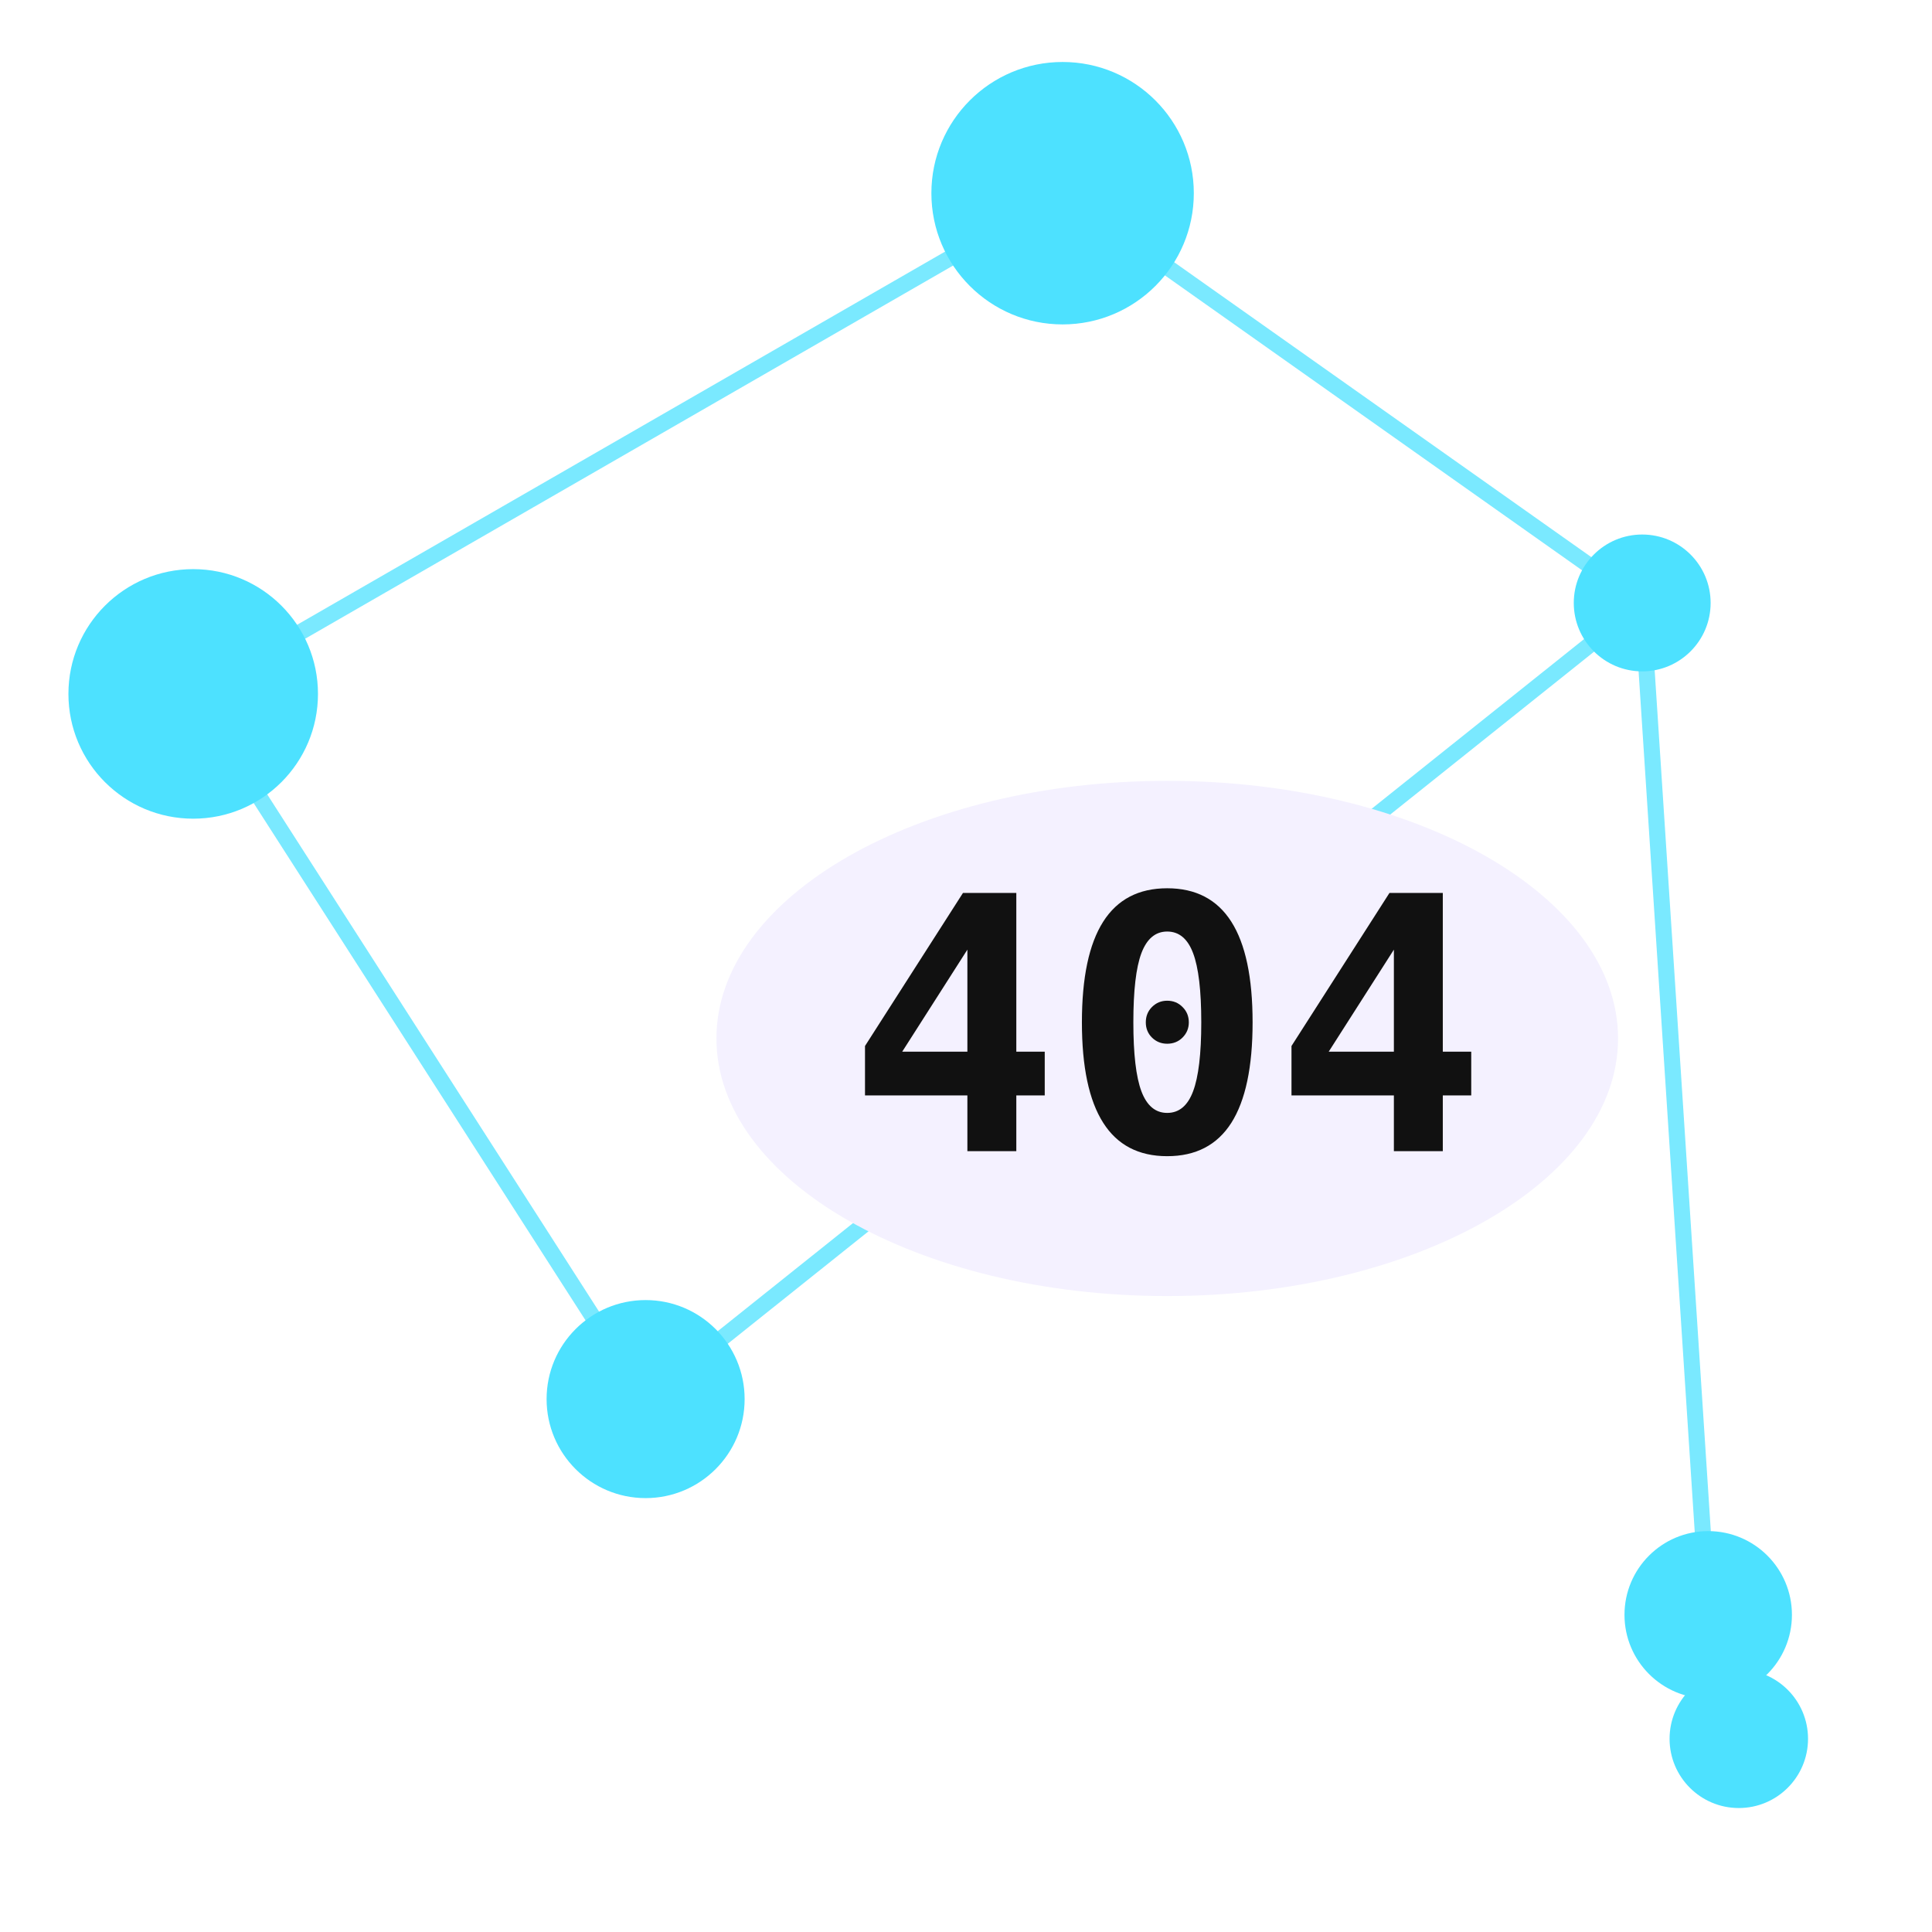
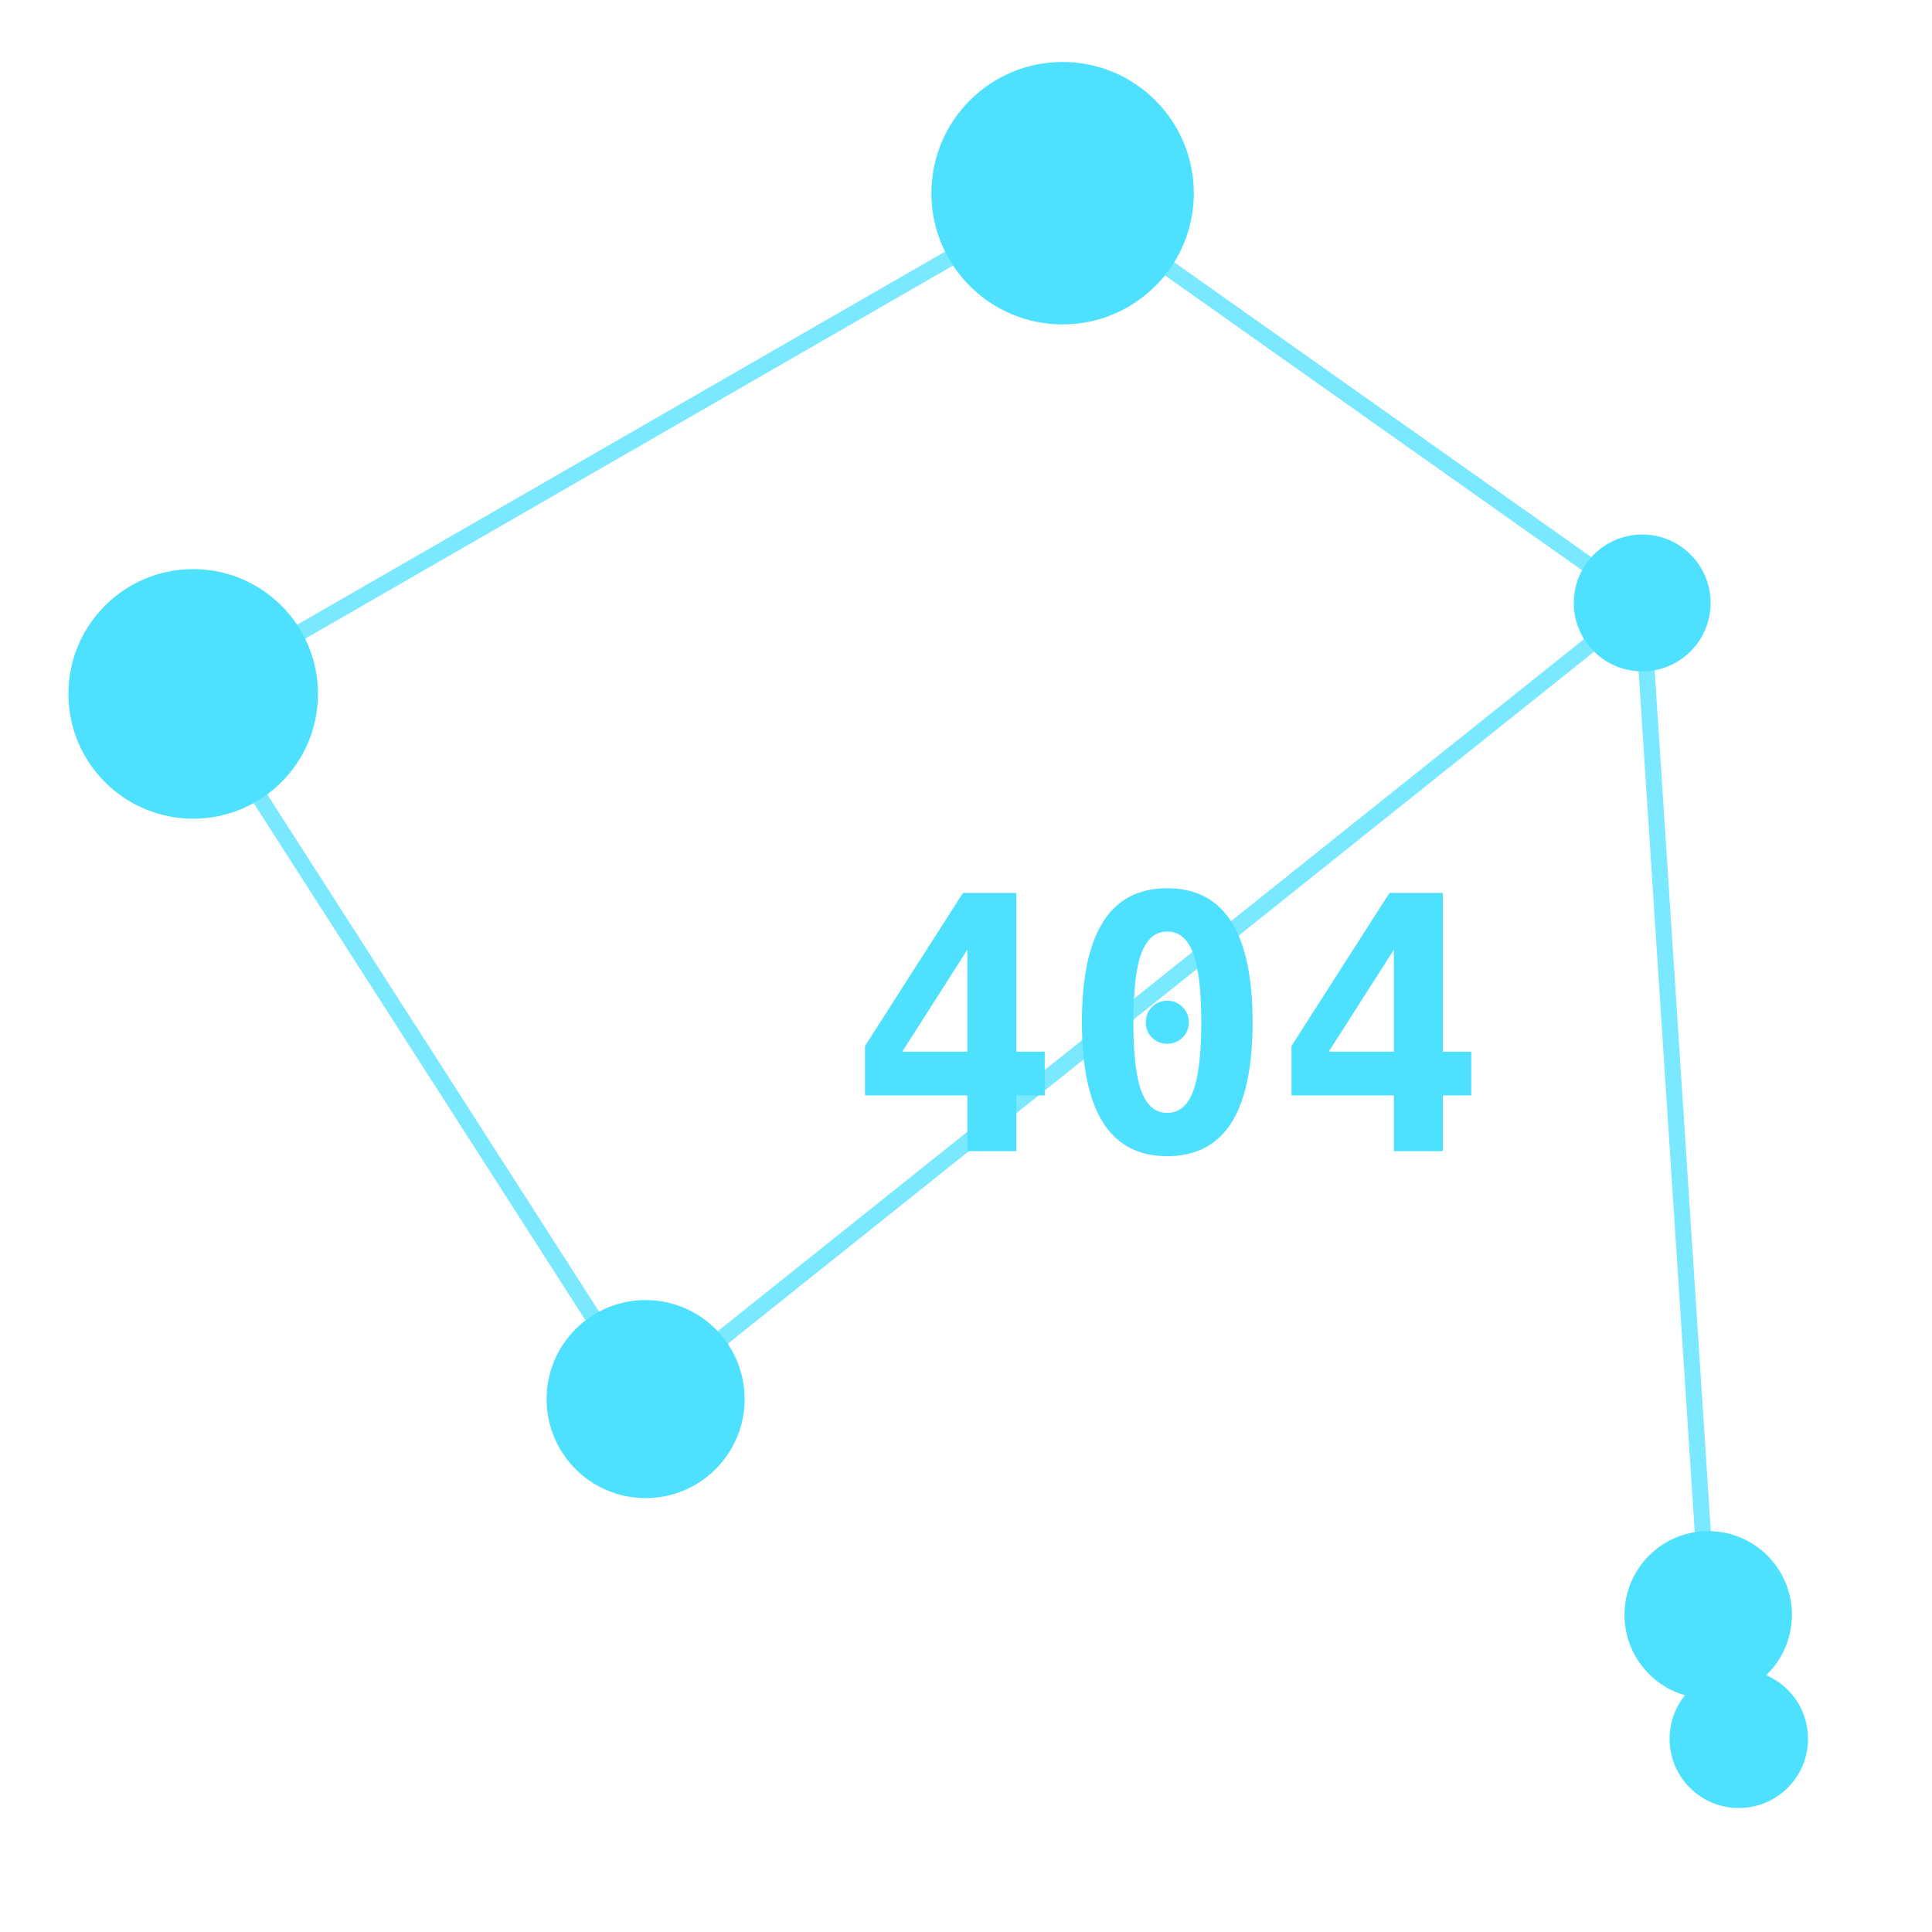
<svg xmlns="http://www.w3.org/2000/svg" viewBox="0 0 240 240" width="240" height="240">
  <g>
    <line x1="24.0" y1="86.2" x2="132.0" y2="24.0" stroke="#4DE1FF" stroke-width="2" opacity="0.75" />
    <line x1="132.0" y1="24.0" x2="204.0" y2="74.9" stroke="#4DE1FF" stroke-width="2" opacity="0.75" />
    <line x1="204.0" y1="74.9" x2="80.2" y2="173.8" stroke="#4DE1FF" stroke-width="2" opacity="0.75" />
    <line x1="80.2" y1="173.8" x2="24.0" y2="86.2" stroke="#4DE1FF" stroke-width="2" opacity="0.75" />
    <line x1="204.0" y1="74.9" x2="212.2" y2="200.6" stroke="#4DE1FF" stroke-width="2" opacity="0.75" />
    <line x1="212.2" y1="200.6" x2="216.0" y2="216.0" stroke="#4DE1FF" stroke-width="2" opacity="0.75" />
  </g>
  <g>
    <circle cx="24.0" cy="86.2" r="15.5" fill="#4DE1FF" />
    <circle cx="132.0" cy="24.0" r="16.3" fill="#4DE1FF" />
    <circle cx="204.0" cy="74.9" r="8.5" fill="#4DE1FF" />
    <circle cx="80.2" cy="173.8" r="12.3" fill="#4DE1FF" />
    <circle cx="212.2" cy="200.6" r="10.4" fill="#4DE1FF" />
    <circle cx="216.0" cy="216.0" r="8.6" fill="#4DE1FF" />
  </g>
-   <ellipse fill="#F4F1FF" cx="145" cy="129" rx="56" ry="32" />
-   <text font-family="JetBrains Mono, monospace" font-weight="700" font-size="44" fill="#111111" x="145" y="143" text-anchor="middle">404</text>
+   <text font-family="JetBrains Mono, monospace" font-weight="700" font-size="44" fill="#4DE1FF" x="145" y="143" text-anchor="middle">404</text>
</svg>
